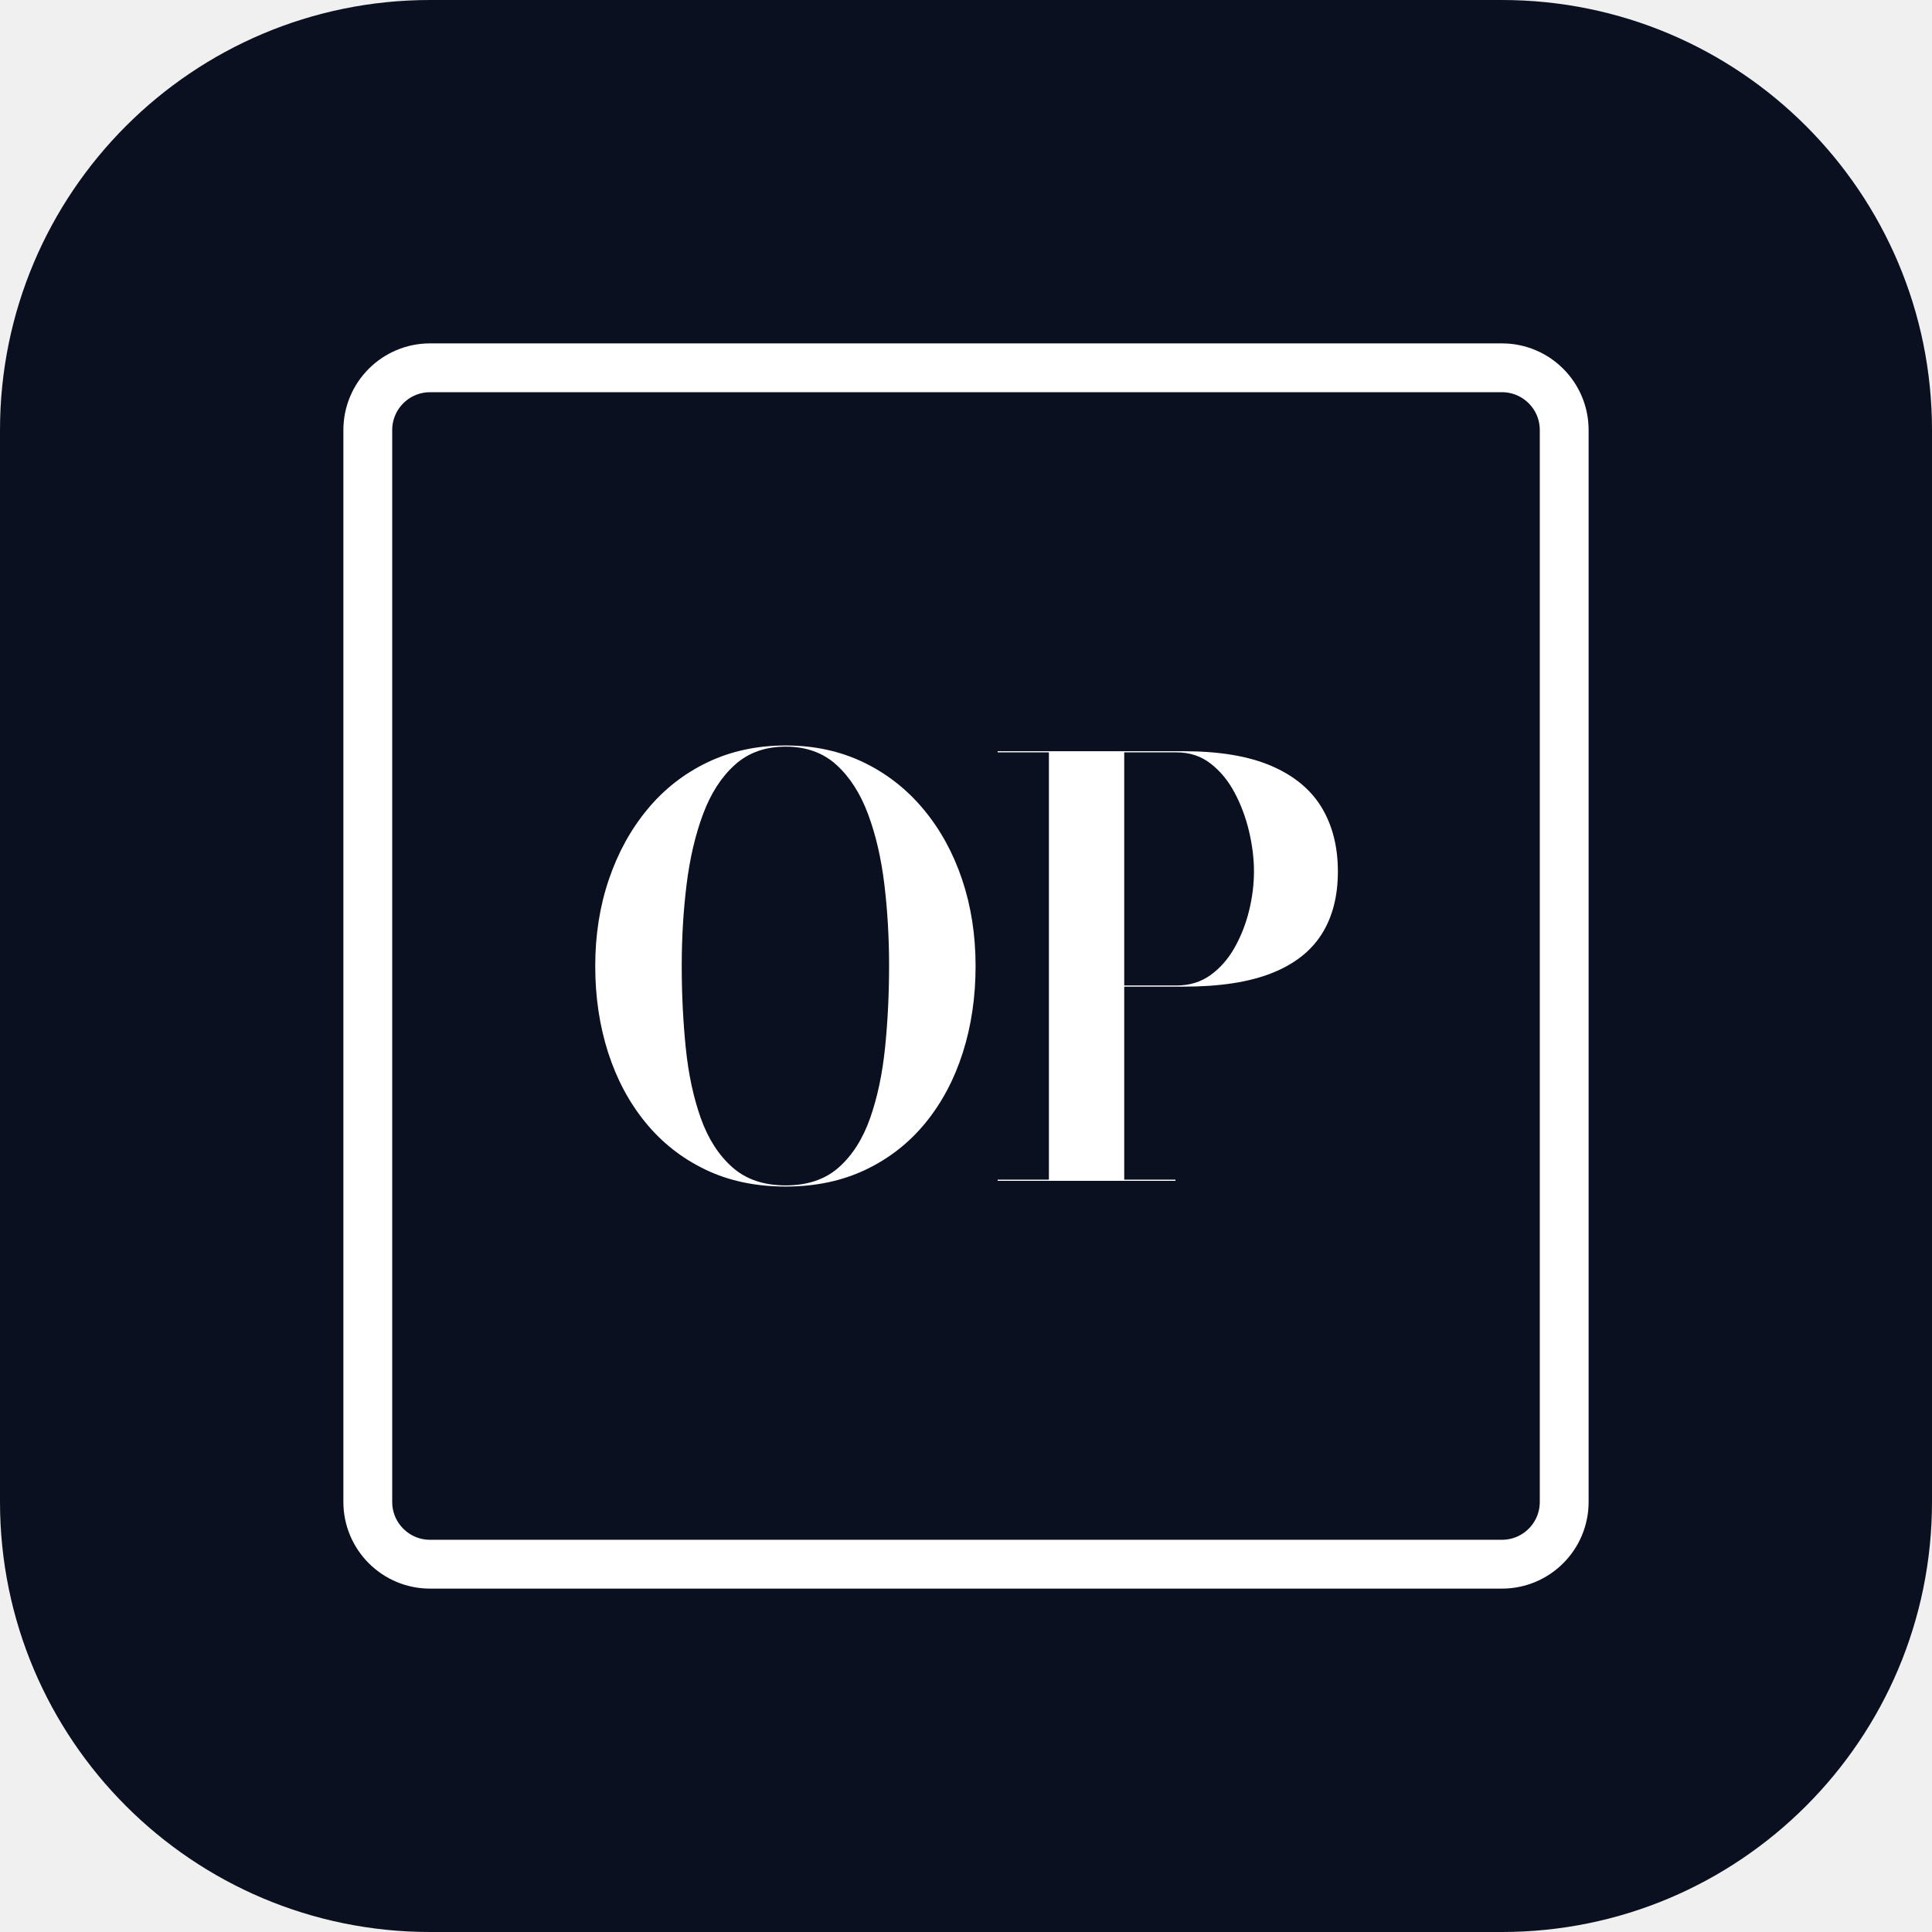
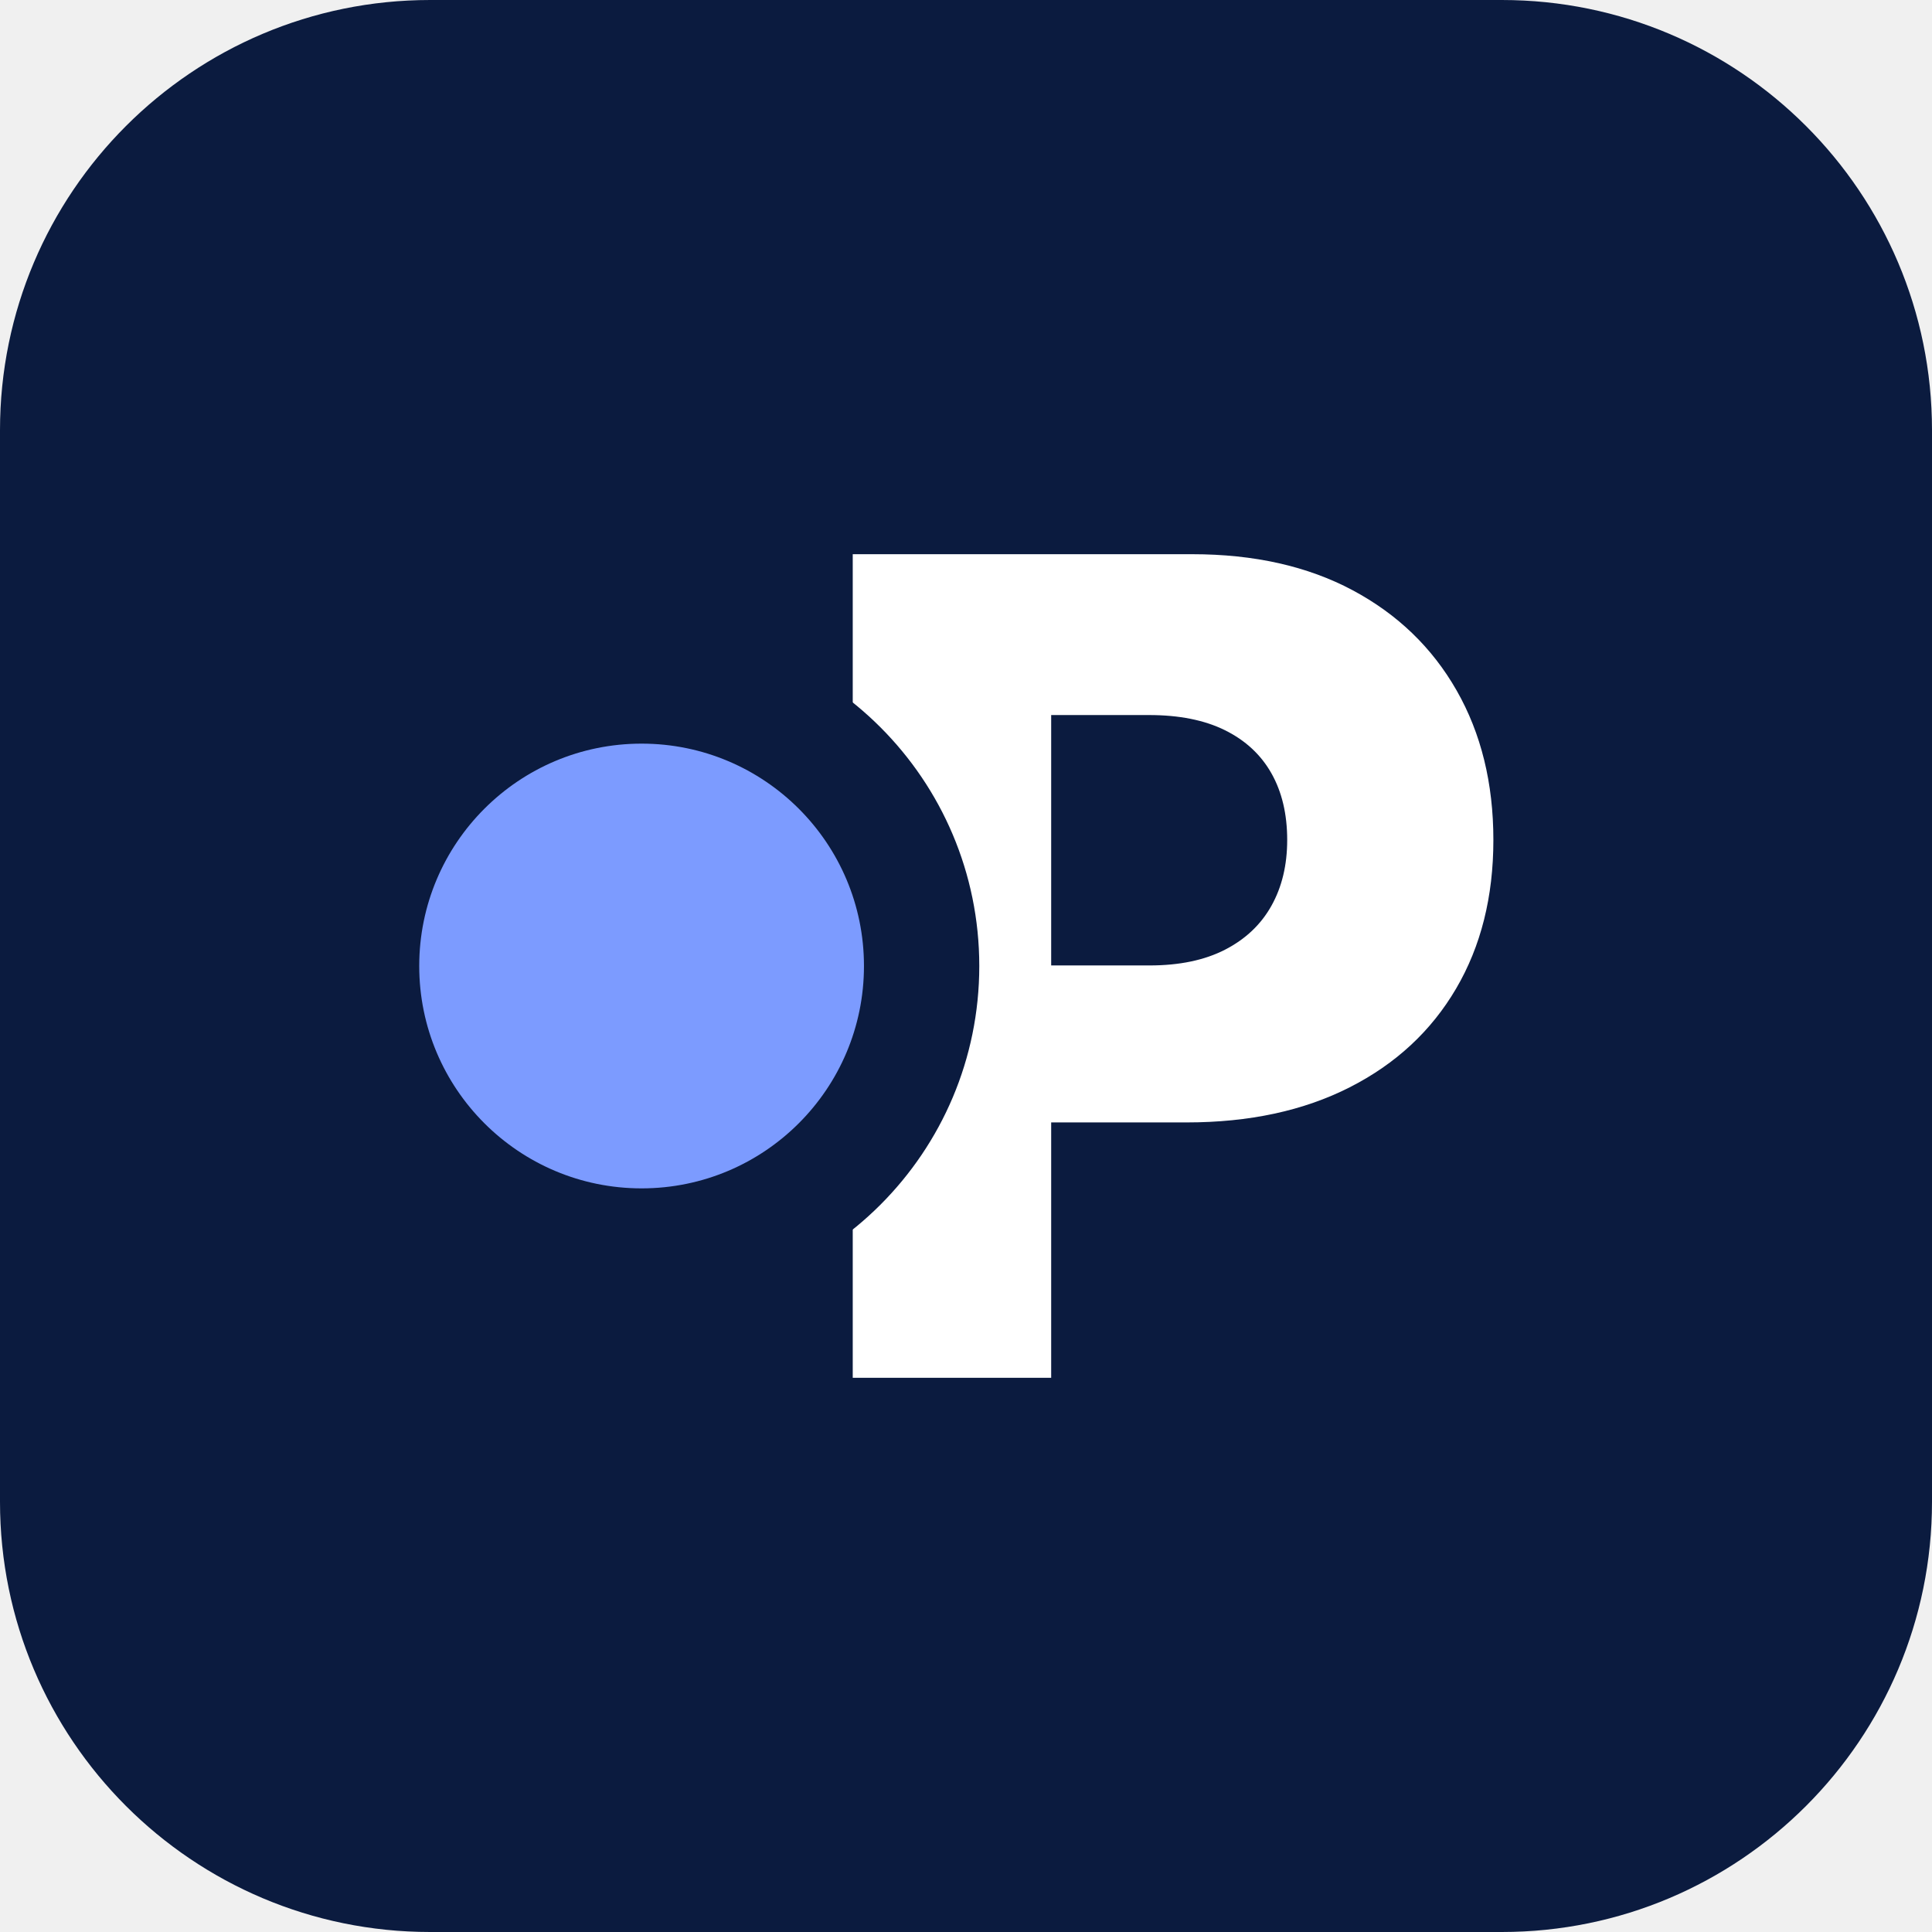
- <svg xmlns="http://www.w3.org/2000/svg" viewBox="0 0 512 512" width="512" height="512" role="img" aria-label="OENODPAY">
-   <rect width="512" height="512" rx="114" fill="#0B1020" />
-   <g transform="translate(91.0 91.0)">
-     <rect x="6.47" y="6.47" width="317.06" height="317.06" rx="16.50" fill="none" stroke="#FFFFFF" stroke-width="12.94" />
-     <g transform="translate(60.52 221.93)">
-       <path d="M56.697 1.518Q44.781 1.518 35.445 -2.96Q26.11 -7.438 19.582 -15.408Q13.055 -23.377 9.639 -34.003Q6.224 -44.629 6.224 -56.925Q6.224 -69.221 9.829 -79.847Q13.434 -90.473 20.076 -98.48Q26.717 -106.488 36.015 -110.928Q45.312 -115.368 56.697 -115.368Q68.006 -115.368 77.266 -110.928Q86.526 -106.488 93.205 -98.48Q99.884 -90.473 103.452 -79.847Q107.019 -69.221 107.019 -56.925Q107.019 -44.629 103.641 -34.003Q100.264 -23.377 93.774 -15.408Q87.285 -7.438 77.911 -2.96Q68.538 1.518 56.697 1.518ZM56.697 1.214Q65.426 1.214 70.815 -3.605Q76.204 -8.425 79.088 -16.66Q81.972 -24.895 83.035 -35.331Q84.097 -45.768 84.097 -57.001Q84.097 -68.158 82.845 -78.556Q81.593 -88.955 78.519 -97.19Q75.445 -105.425 70.132 -110.245Q64.819 -115.064 56.697 -115.064Q48.576 -115.064 43.225 -110.245Q37.874 -105.425 34.8 -97.19Q31.726 -88.955 30.436 -78.556Q29.146 -68.158 29.146 -56.925Q29.146 -45.768 30.208 -35.294Q31.271 -24.819 34.193 -16.622Q37.115 -8.425 42.542 -3.605Q47.969 1.214 56.697 1.214Z" fill="#FFFFFF" />
-       <path d="M162.122 -113.85Q176.316 -113.85 185.348 -109.979Q194.38 -106.108 198.706 -98.974Q203.033 -91.839 203.033 -81.972Q203.033 -72.105 198.706 -65.312Q194.38 -58.519 185.386 -54.99Q176.392 -51.46 162.122 -51.46H146.411V-0.304H159.997V0.0H112.863V-0.304H126.449V-113.546H112.863V-113.85ZM146.411 -51.764H160.301Q165.462 -51.764 169.295 -54.534Q173.128 -57.305 175.671 -61.821Q178.213 -66.337 179.504 -71.612Q180.794 -76.887 180.794 -81.972Q180.794 -87.057 179.504 -92.56Q178.213 -98.063 175.671 -102.845Q173.128 -107.626 169.295 -110.586Q165.462 -113.546 160.301 -113.546H146.411Z" fill="#FFFFFF" />
+ <svg xmlns="http://www.w3.org/2000/svg" viewBox="0 0 512.00 512.00" width="512" height="512" role="img" aria-label="OENODPAY">
+   <rect width="512" height="512" rx="114" fill="#0B1B3F" />
+   <g transform="translate(111.10 365.13)">
+     <defs>
+       <mask id="fv" maskUnits="userSpaceOnUse" x="-10.0" y="-228.3" width="623.7" height="238.3">
+         <rect x="-10.0" y="-228.3" width="623.7" height="238.3" fill="#fff" />
+         <circle cx="58.93" cy="-109.13" r="89.49" fill="#000" />
+       </mask>
+     </defs>
+     <circle cx="58.93" cy="-109.13" r="58.93" fill="#7C9BFF" />
+     <g mask="url(#fv)">
+       <g transform="translate(102.58 0.00)">
+         <path d="M12.305 0.0V-218.262H102.246Q126.855 -218.262 144.727 -208.74Q162.598 -199.219 172.339 -182.153Q182.08 -165.088 182.08 -142.529Q182.08 -119.971 172.192 -103.125Q162.305 -86.279 143.994 -76.978Q125.684 -67.676 100.781 -67.676H45.117V-109.277H90.967Q102.832 -109.277 110.962 -113.452Q119.092 -117.627 123.267 -125.098Q127.441 -132.568 127.441 -142.529Q127.441 -152.783 123.267 -160.181Q119.092 -167.578 110.962 -171.606Q102.832 -175.635 90.82 -175.635H64.893V0.0Z" fill="#FFFFFF" />
+       </g>
    </g>
  </g>
</svg>
